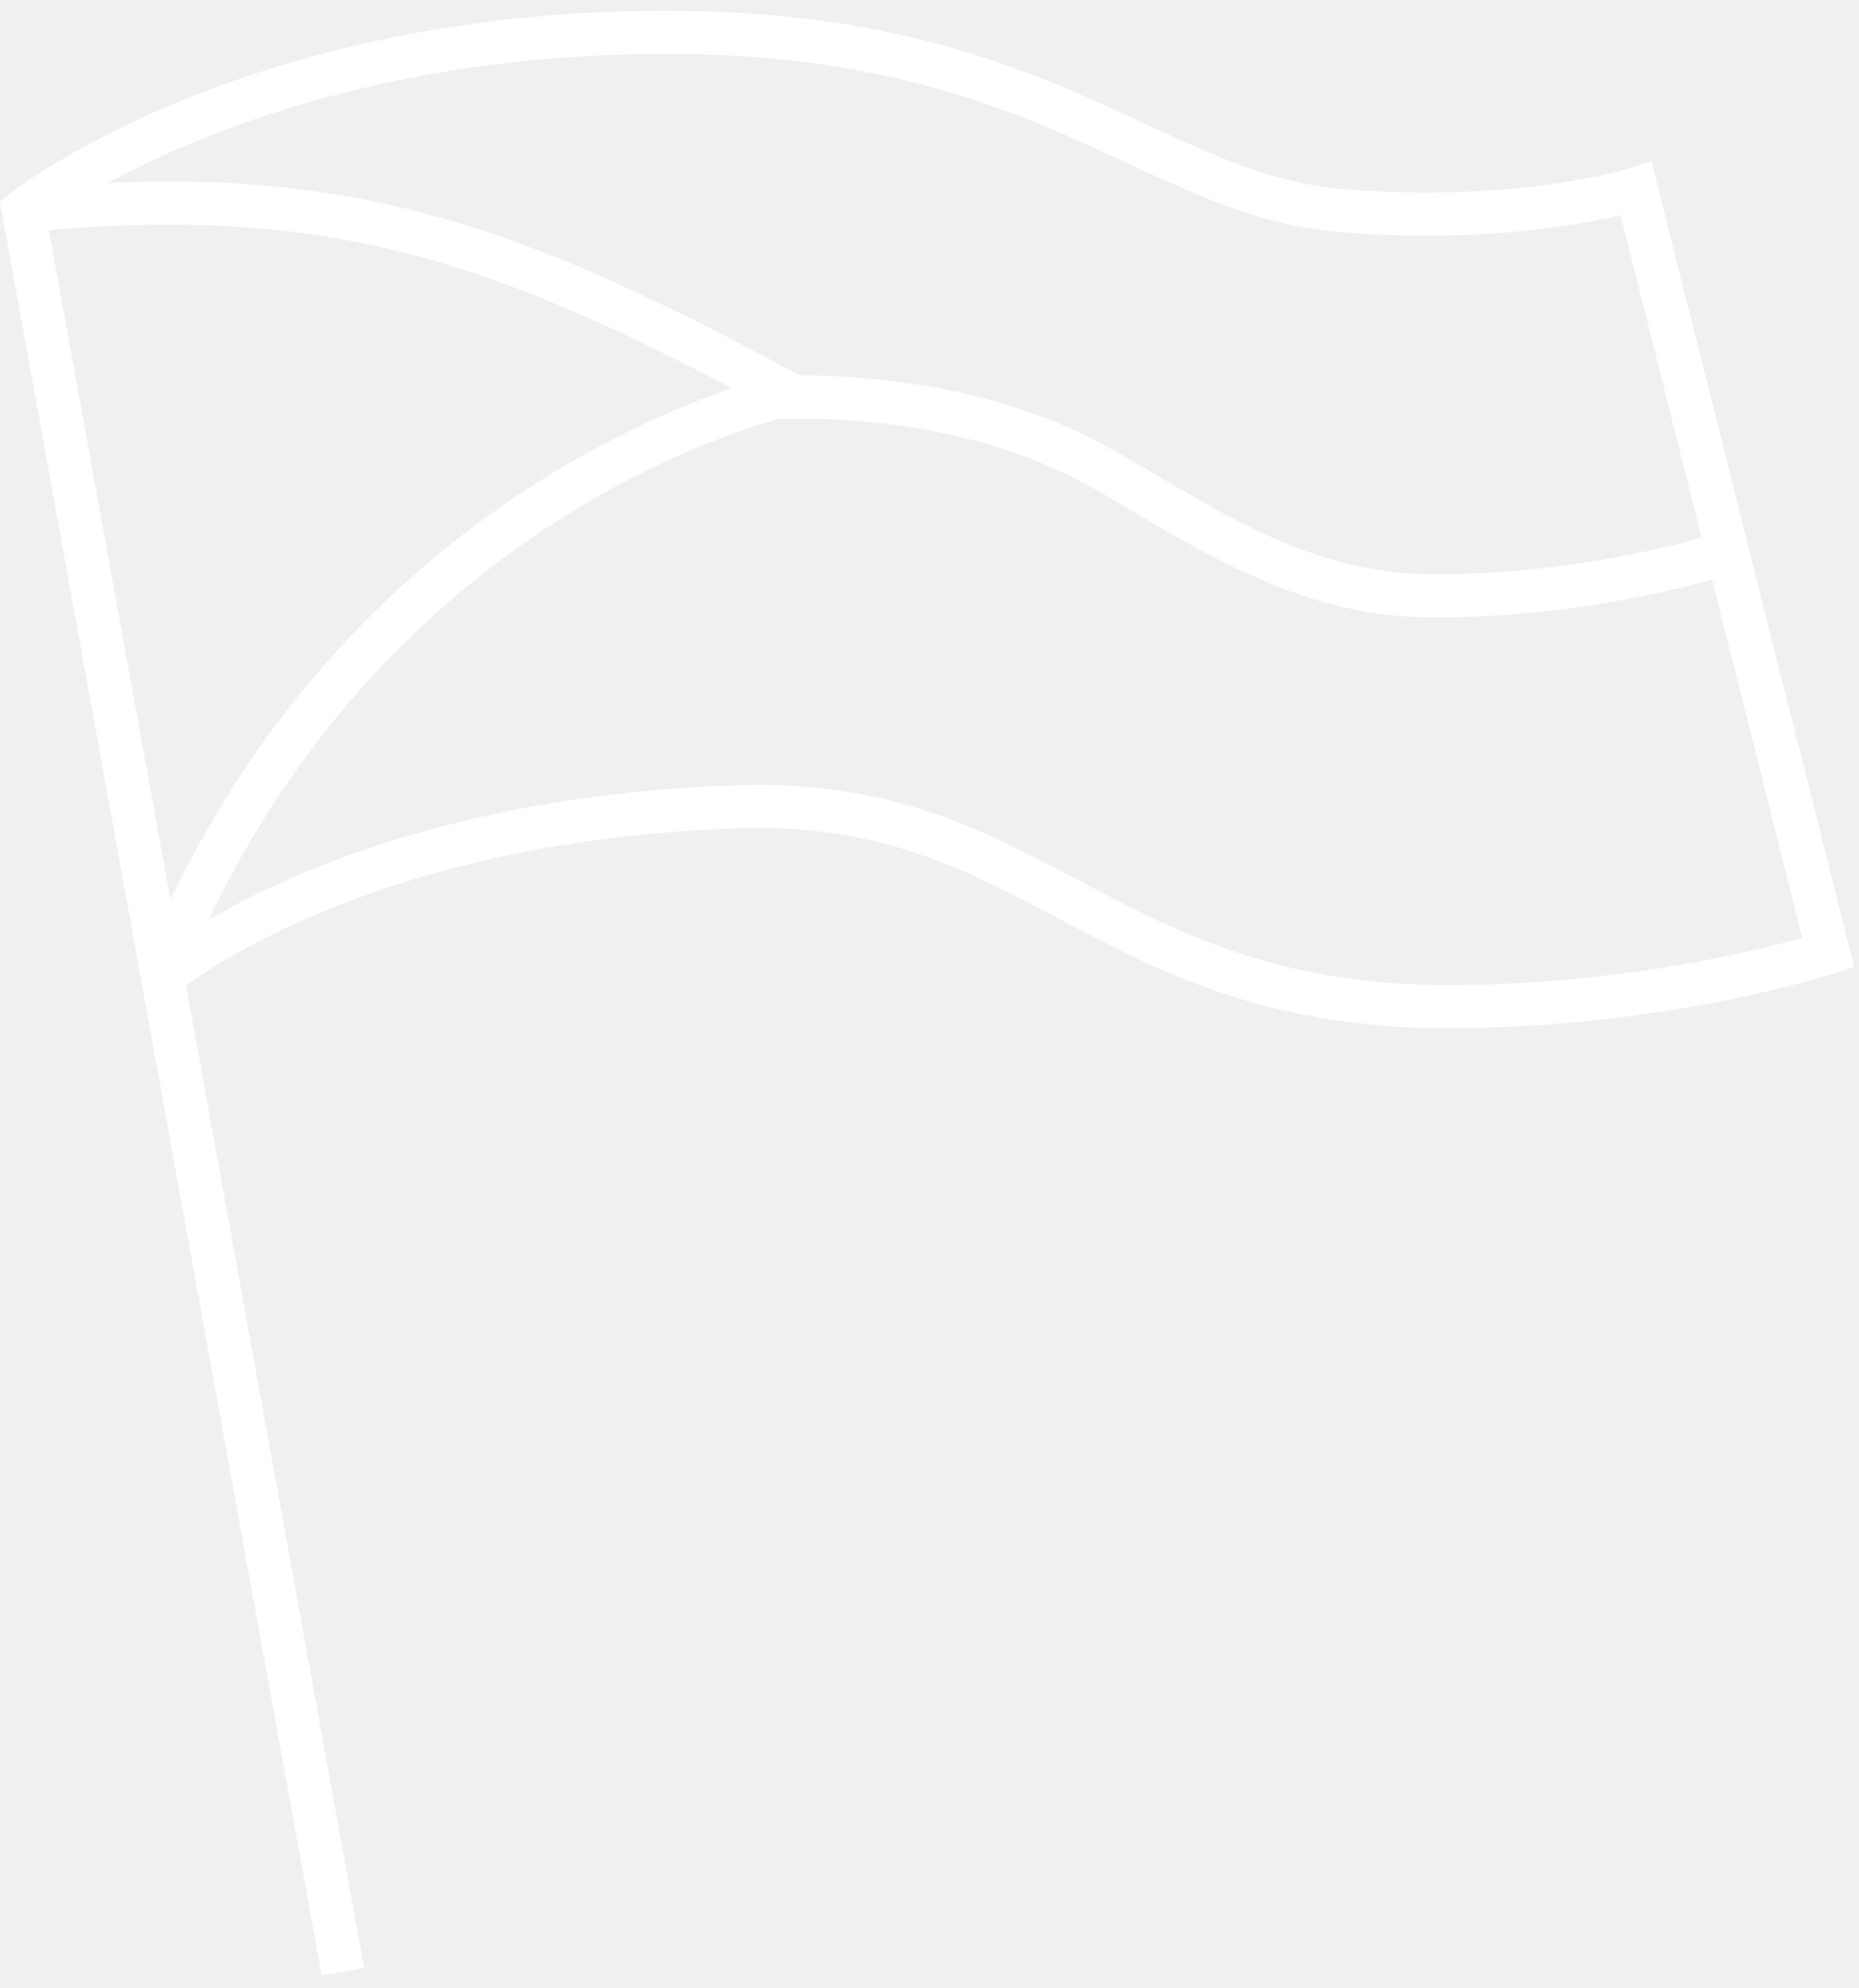
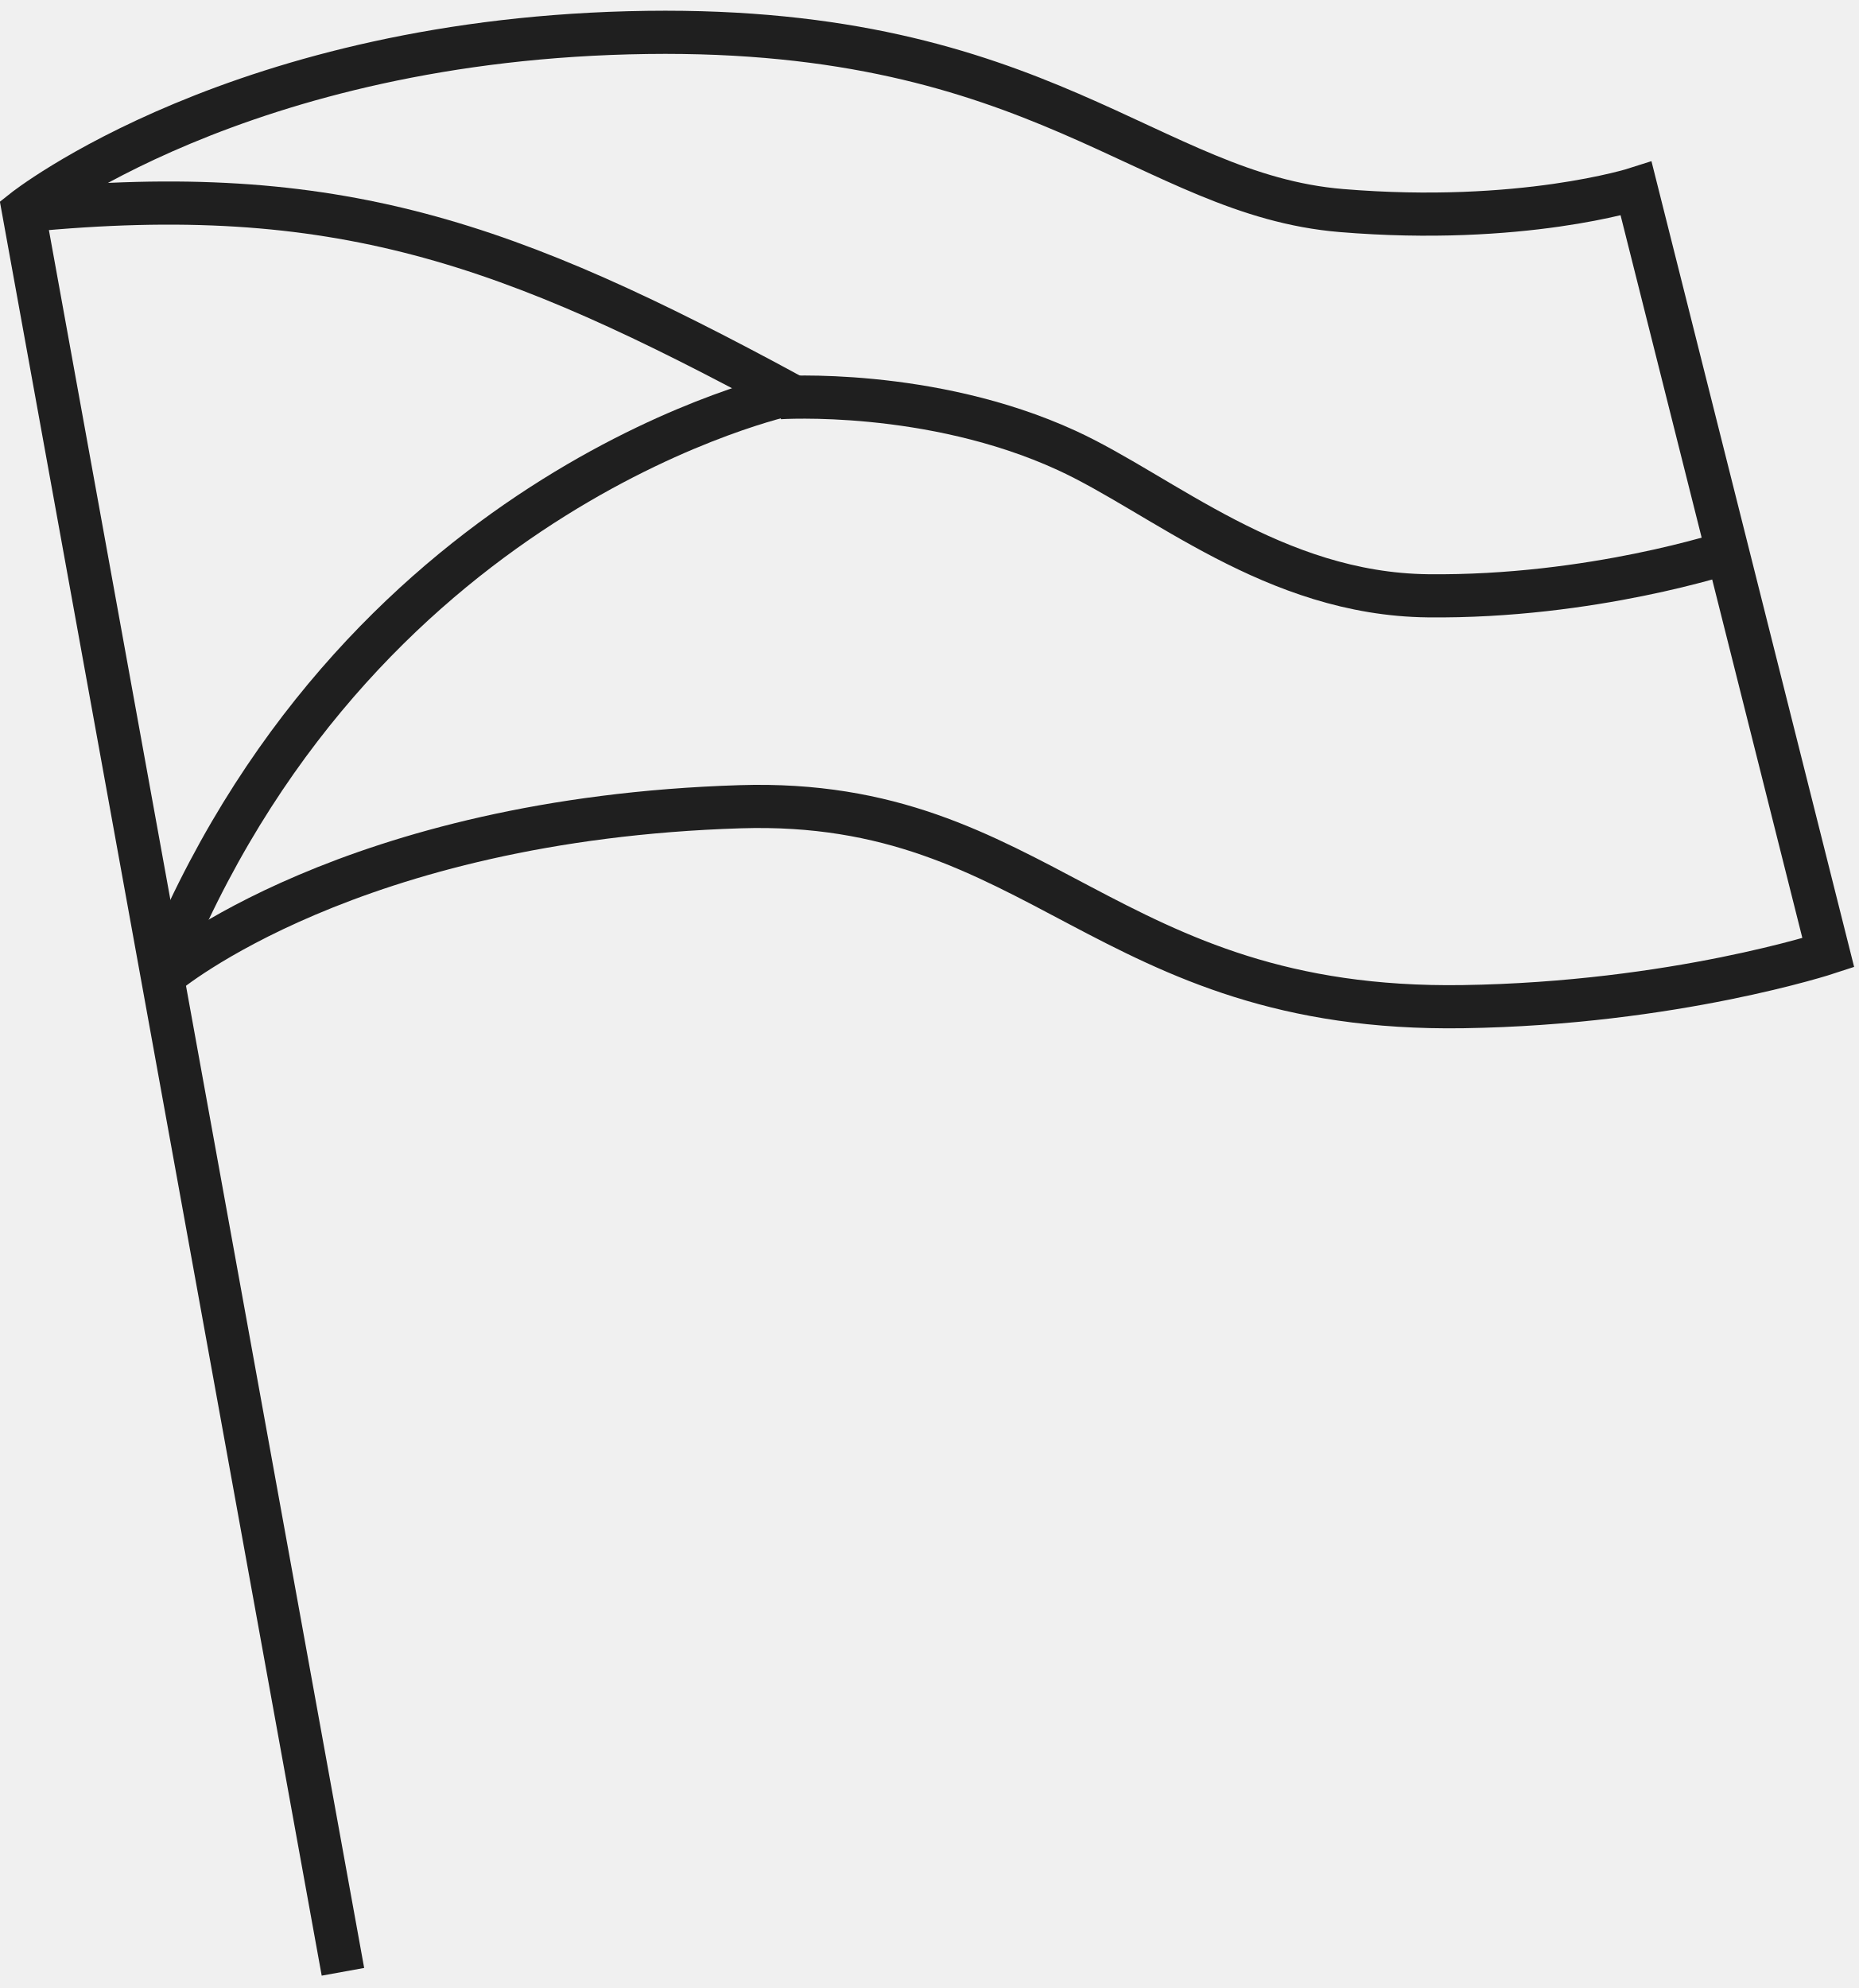
<svg xmlns="http://www.w3.org/2000/svg" width="115px" height="123px" viewBox="0 0 115 123" version="1.1">
  <defs />
  <g id="Page-1" stroke="none" stroke-width="1" fill="none" fill-rule="evenodd">
-     <g id="Artboard-1" transform="translate(-1634, -312)" stroke="#FFFFFF" stroke-width="2.67">
+     <g id="Artboard-dark" transform="translate(-1634, -312)" stroke="#1F1F1F" stroke-width="2.67">
      <g id="Vlajka" transform="translate(1635.9, 314)">
        <path d="M19.32,119.998 L-0.45,11.027 C-0.45,11.027 12.96,0.343 38.14,0.006 C62.56,-0.321 69.19,10.038 81.1,11.027 C92.25,11.952 99.34,9.677 99.34,9.677 L111.23,56.944 C111.23,56.944 101.7,60.085 88.63,60.283 C66.39,60.62 62.5,47.337 43.91,47.913 C19.77,48.66 8.37,58.264 8.37,58.264" id="Shape" />
        <path d="M-0.28,11.024 C18.95,9.144 29.63,13.043 46.91,22.383 C46.91,22.383 20.9,27.893 8.55,57.132" id="Shape" />
        <path d="M46.33,22.605 C46.33,22.605 55.63,21.981 64.1,25.867 C69.98,28.566 76.92,34.757 86.46,34.863 C96.58,34.976 105.05,32.164 105.05,32.164" id="Shape" />
      </g>
    </g>
  </g>
</svg>
